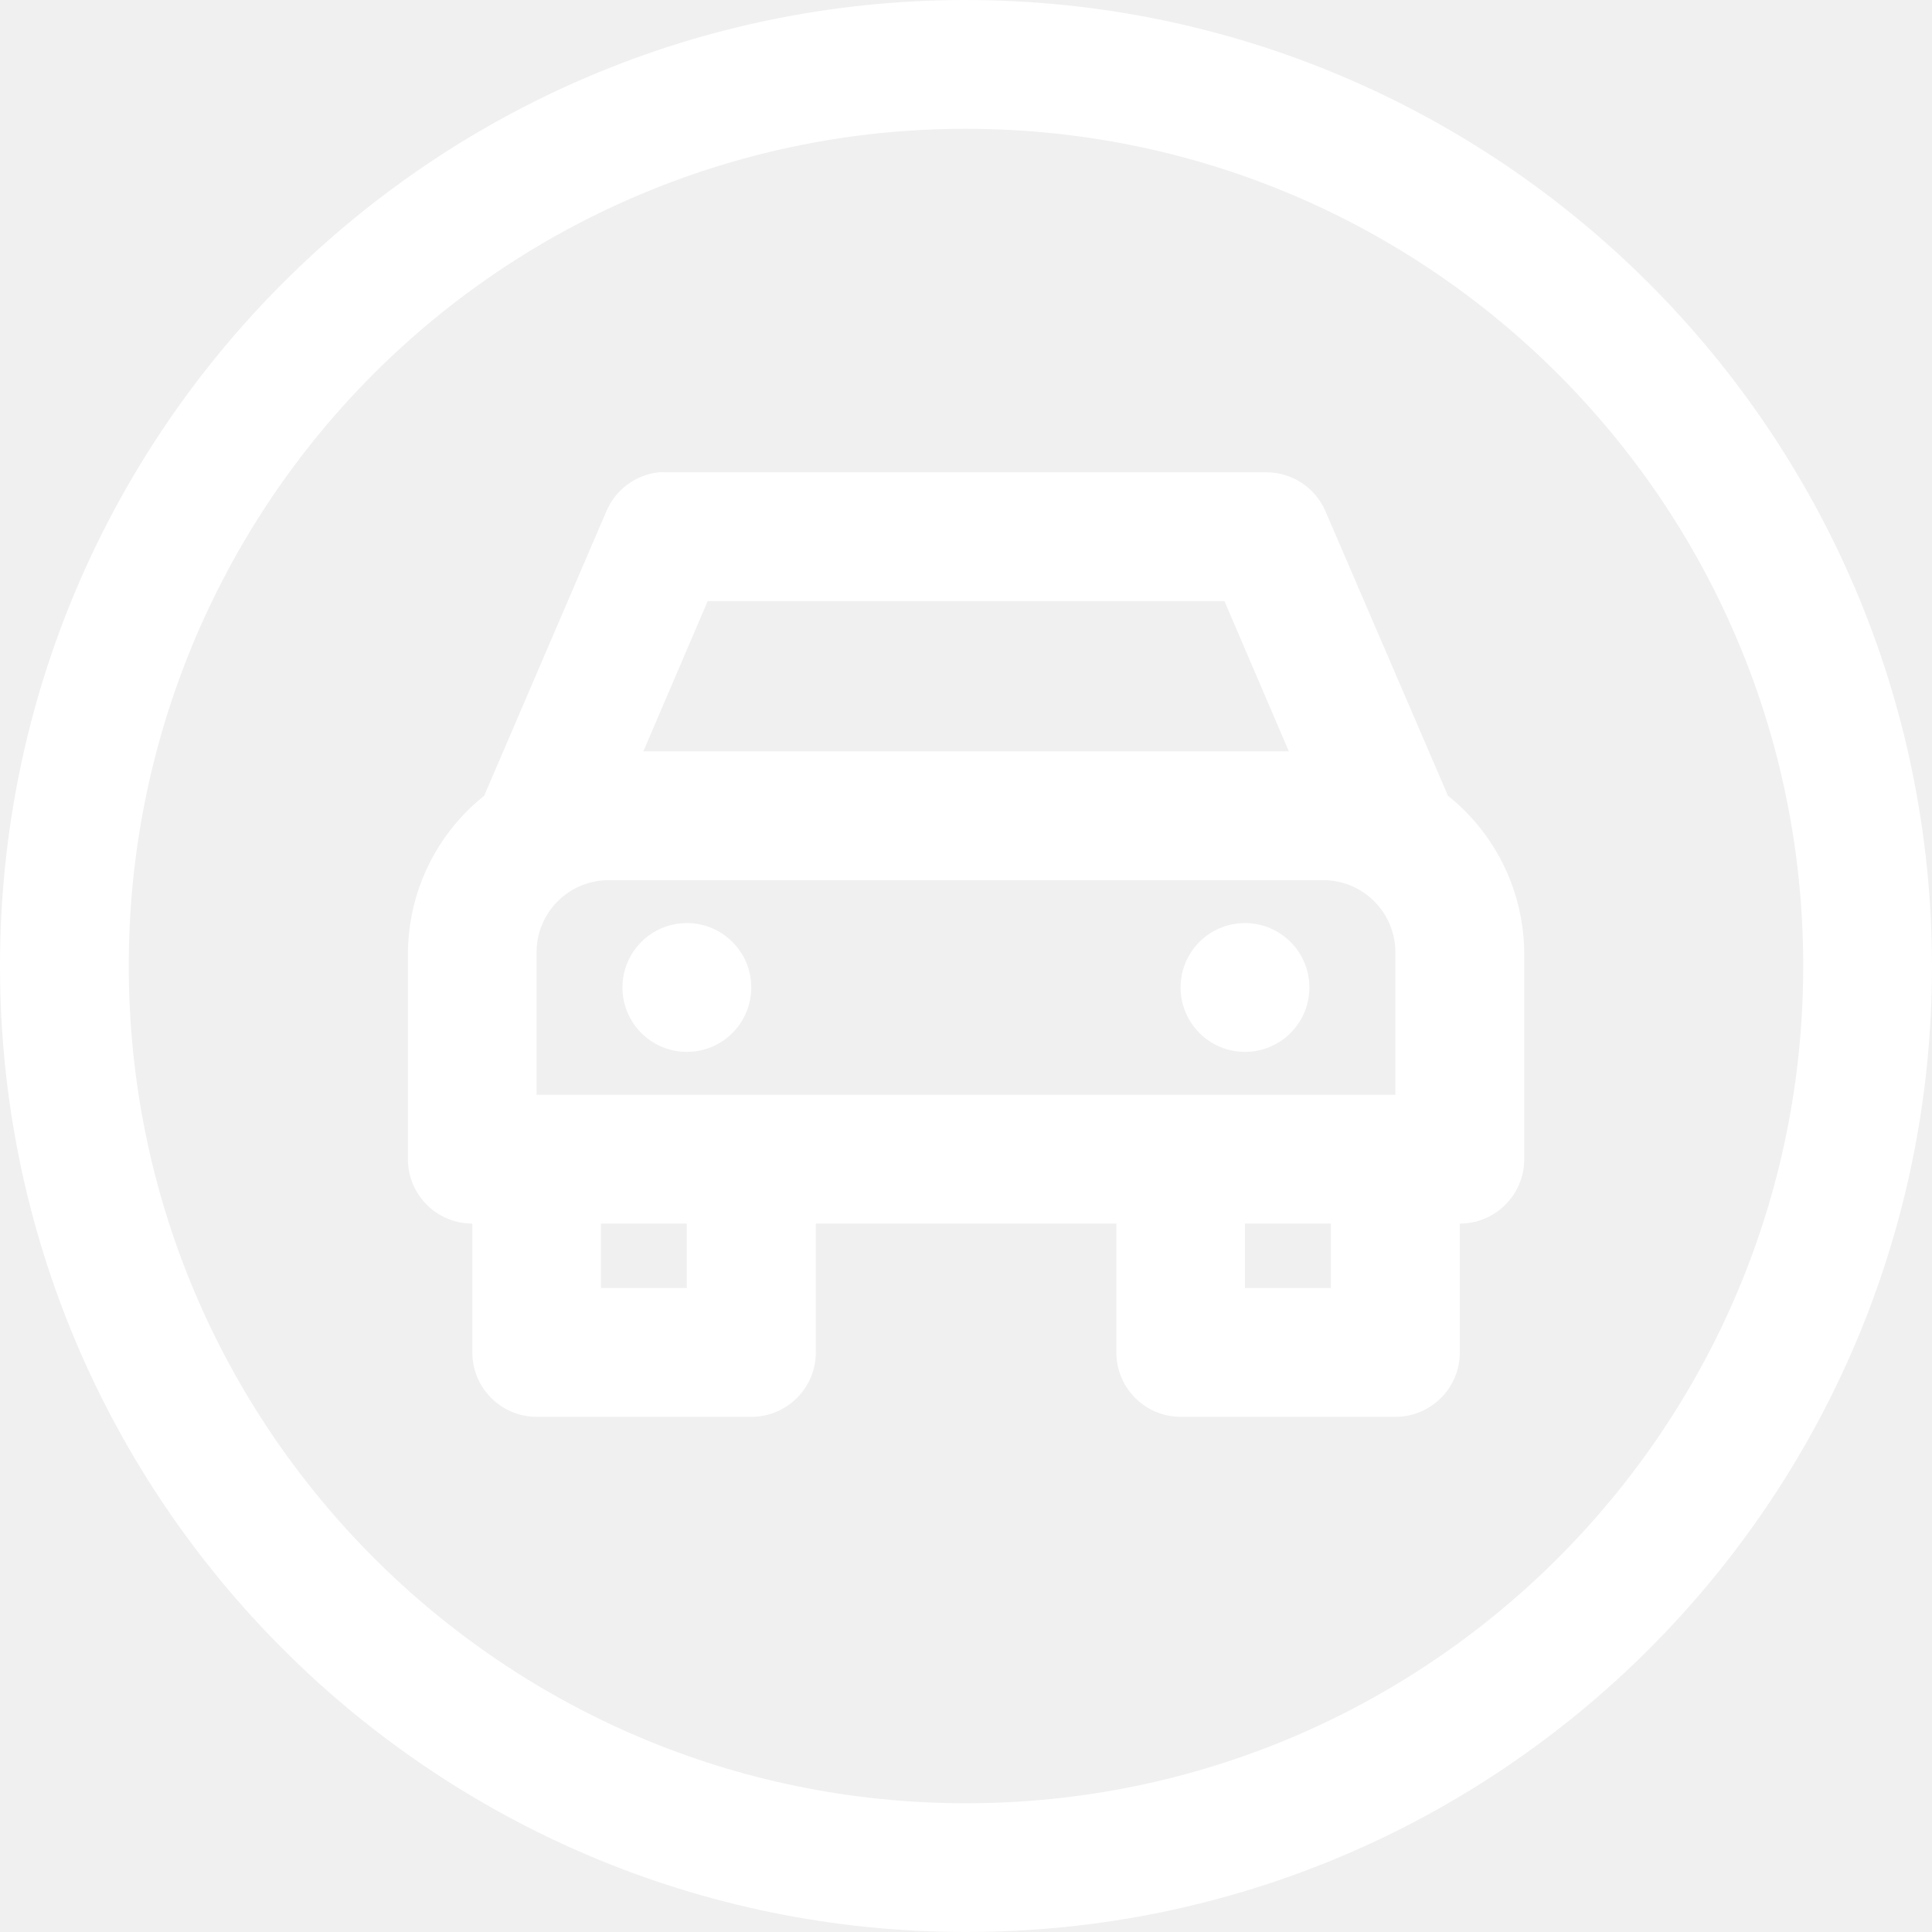
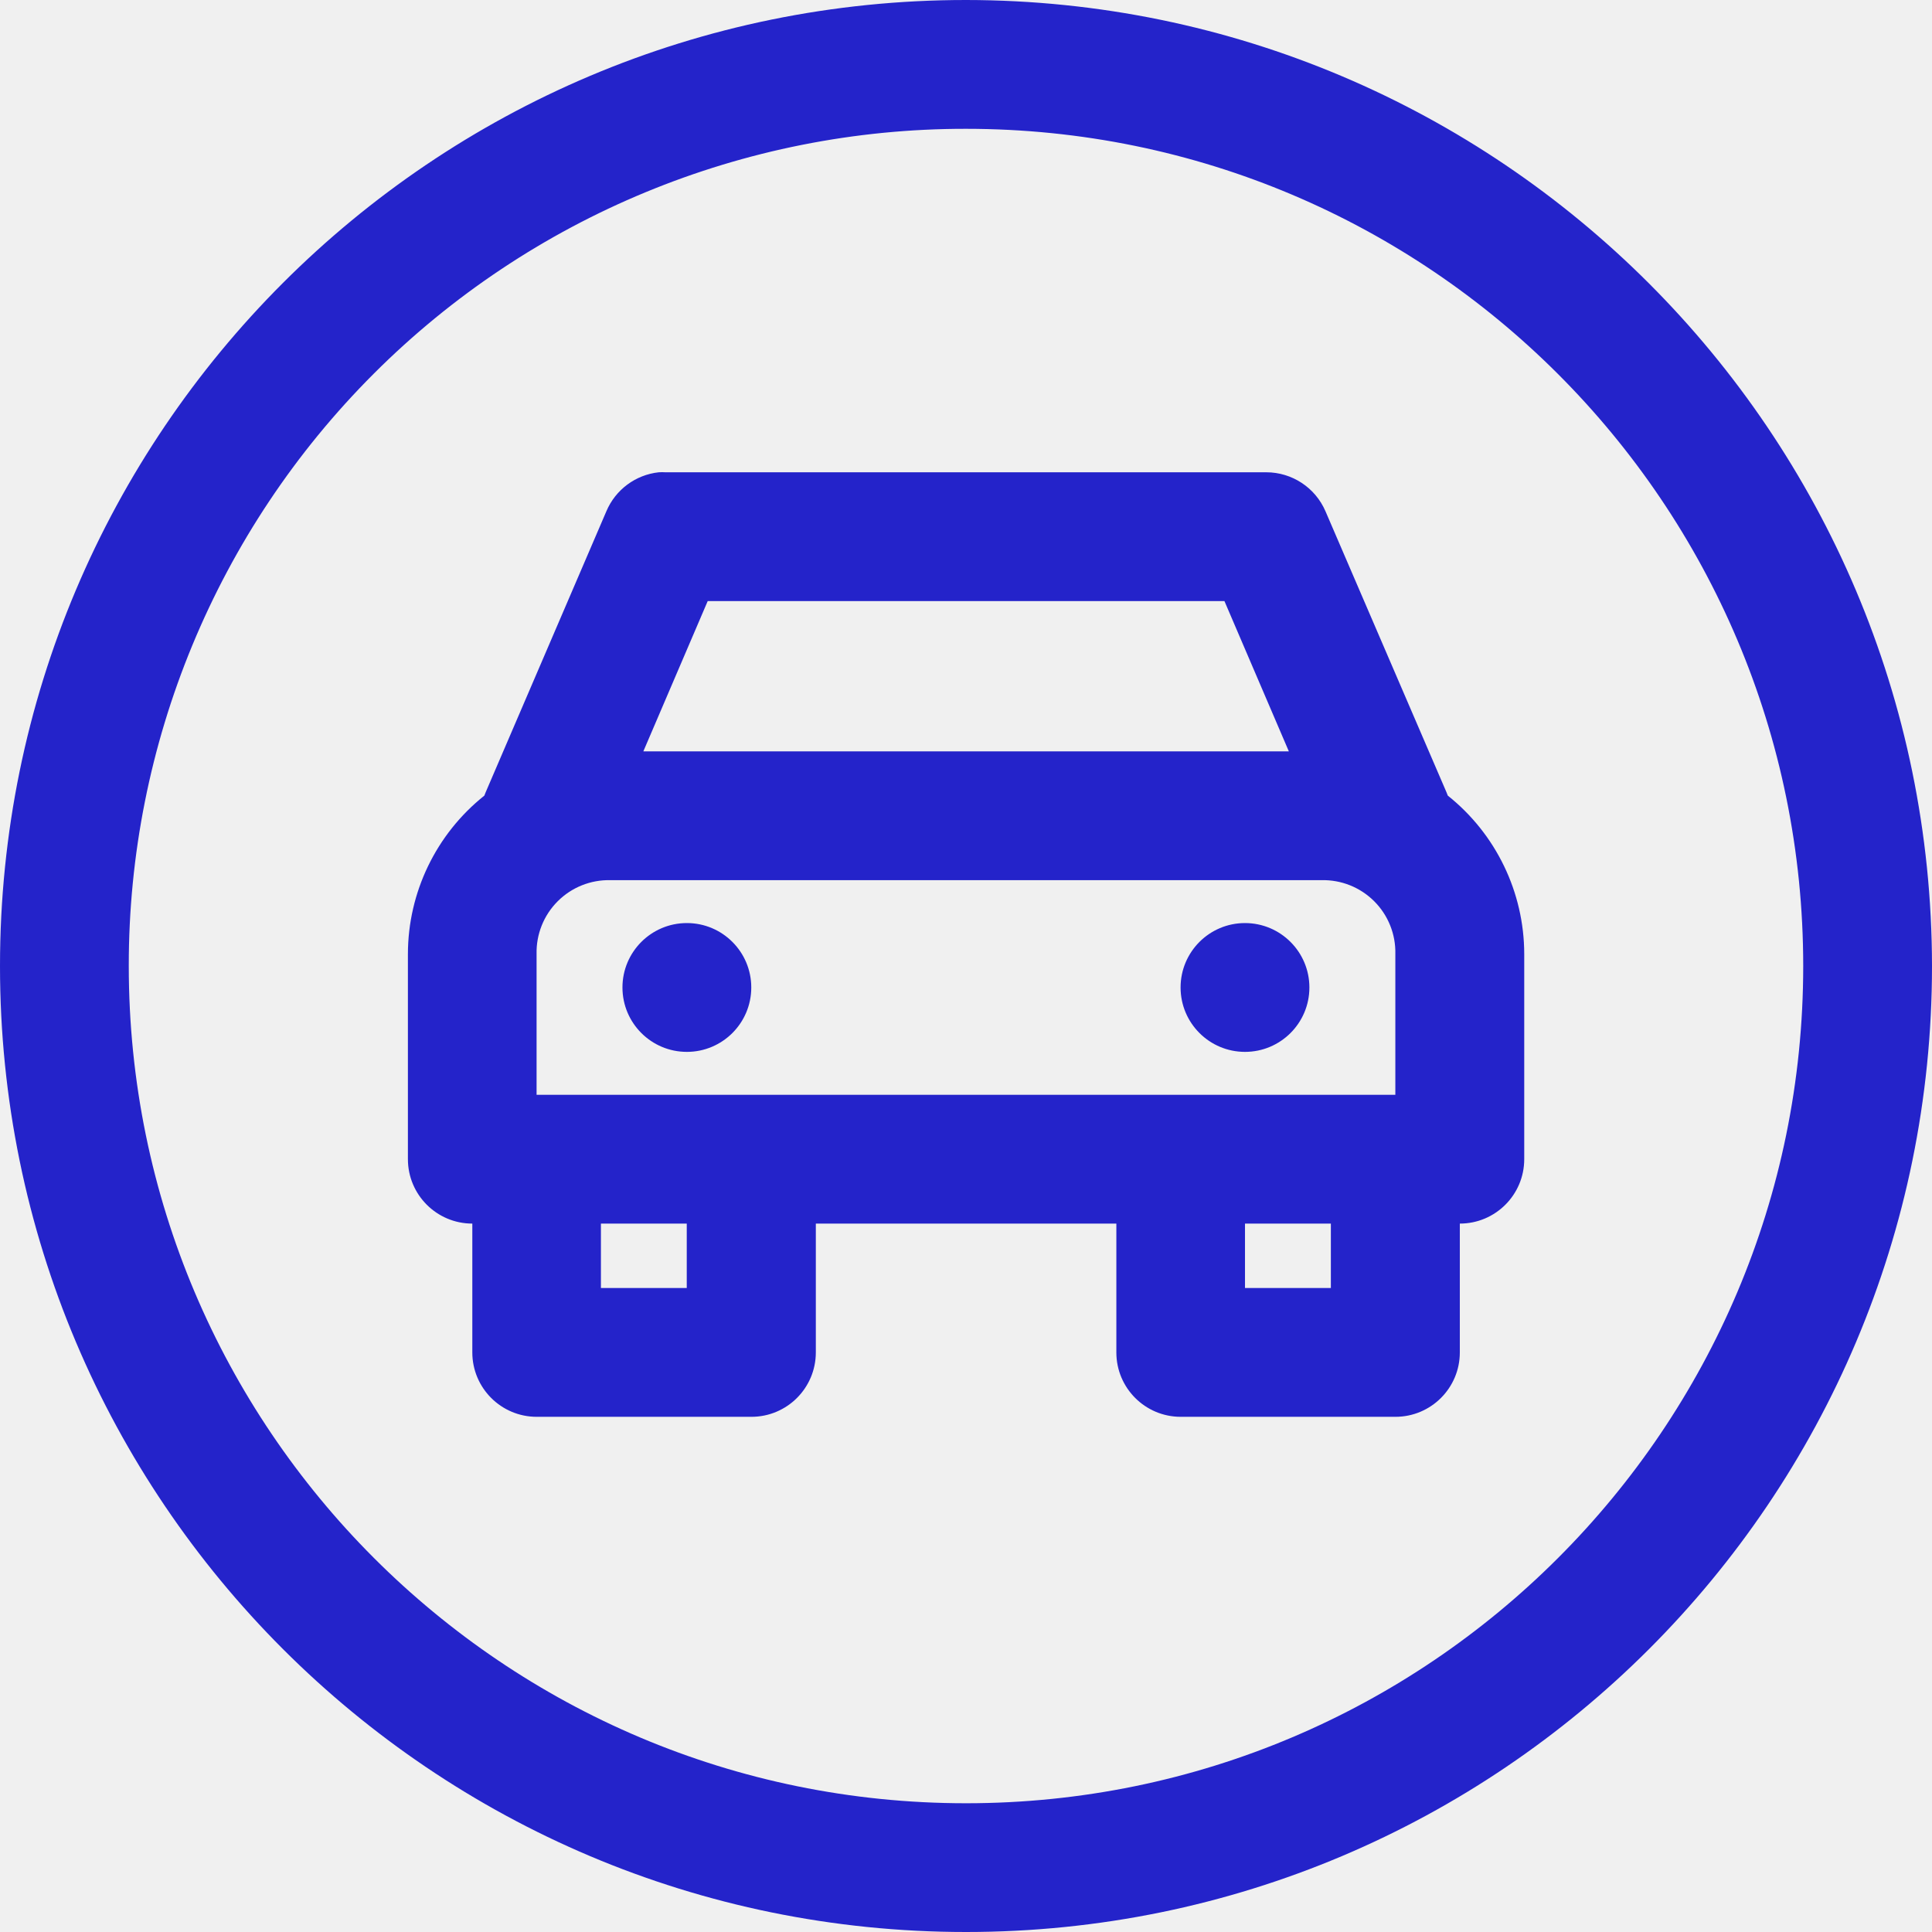
<svg xmlns="http://www.w3.org/2000/svg" width="53.094" height="53.094" viewBox="0 0 53.094 53.094">
  <g id="Grupo_41" data-name="Grupo 41" transform="translate(-434.075 -338.622)">
-     <path id="Trazado_13" data-name="Trazado 13" d="M460.622,338.622a26.547,26.547,0,1,0,26.547,26.547A26.573,26.573,0,0,0,460.622,338.622Zm0,3.54a23.008,23.008,0,1,1-23.008,23.007,22.981,22.981,0,0,1,23.008-23.007Zm-8.443,9.439a1.77,1.77,0,0,0-1.439,1.069l-3.318,7.724c-.013.031-.025.061-.037.093a5.575,5.575,0,0,0-2.1,4.351v5.641a1.77,1.77,0,0,0,1.77,1.769v3.54a1.77,1.77,0,0,0,1.77,1.77h5.9a1.77,1.77,0,0,0,1.77-1.77v-3.54h8.259v3.54a1.769,1.769,0,0,0,1.769,1.77h5.9a1.77,1.77,0,0,0,1.77-1.77v-3.54a1.77,1.77,0,0,0,1.77-1.769v-5.641a5.575,5.575,0,0,0-2.1-4.351c-.011-.032-.024-.062-.037-.093L470.5,352.67a1.772,1.772,0,0,0-1.623-1.069H452.363a1.417,1.417,0,0,0-.185,0Zm1.345,3.539h14.2l1.77,4.13H451.755Zm-2.673,7.67h19.542a1.983,1.983,0,0,1,2.028,2.028v3.871h-23.6v-3.871A1.983,1.983,0,0,1,450.851,362.81Zm2.1,1.179a1.77,1.77,0,1,0,1.77,1.77A1.77,1.77,0,0,0,452.953,363.989Zm15.338,0a1.77,1.77,0,1,0,1.77,1.77A1.771,1.771,0,0,0,468.291,363.989Zm-17.7,8.259h2.359v1.77h-2.359Zm17.7,0h2.36v1.77h-2.36Z" fill="#fff" />
+     <path id="Trazado_13" data-name="Trazado 13" d="M460.622,338.622a26.547,26.547,0,1,0,26.547,26.547A26.573,26.573,0,0,0,460.622,338.622Zm0,3.54a23.008,23.008,0,1,1-23.008,23.007,22.981,22.981,0,0,1,23.008-23.007Zm-8.443,9.439a1.77,1.77,0,0,0-1.439,1.069l-3.318,7.724c-.013.031-.025.061-.037.093a5.575,5.575,0,0,0-2.1,4.351v5.641a1.77,1.77,0,0,0,1.77,1.769v3.54a1.77,1.77,0,0,0,1.77,1.77h5.9a1.77,1.77,0,0,0,1.77-1.77v-3.54h8.259v3.54a1.769,1.769,0,0,0,1.769,1.77h5.9a1.77,1.77,0,0,0,1.77-1.77v-3.54a1.77,1.77,0,0,0,1.77-1.769v-5.641a5.575,5.575,0,0,0-2.1-4.351c-.011-.032-.024-.062-.037-.093L470.5,352.67a1.772,1.772,0,0,0-1.623-1.069H452.363a1.417,1.417,0,0,0-.185,0Zm1.345,3.539h14.2l1.77,4.13H451.755Zm-2.673,7.67h19.542a1.983,1.983,0,0,1,2.028,2.028v3.871h-23.6v-3.871A1.983,1.983,0,0,1,450.851,362.81Zm2.1,1.179a1.77,1.77,0,1,0,1.77,1.77A1.77,1.77,0,0,0,452.953,363.989Zm15.338,0a1.77,1.77,0,1,0,1.77,1.77A1.771,1.771,0,0,0,468.291,363.989Zm-17.7,8.259h2.359v1.77h-2.359Zm17.7,0h2.36v1.77h-2.36Z" fill="#2423CA" />
  </g>
</svg>
